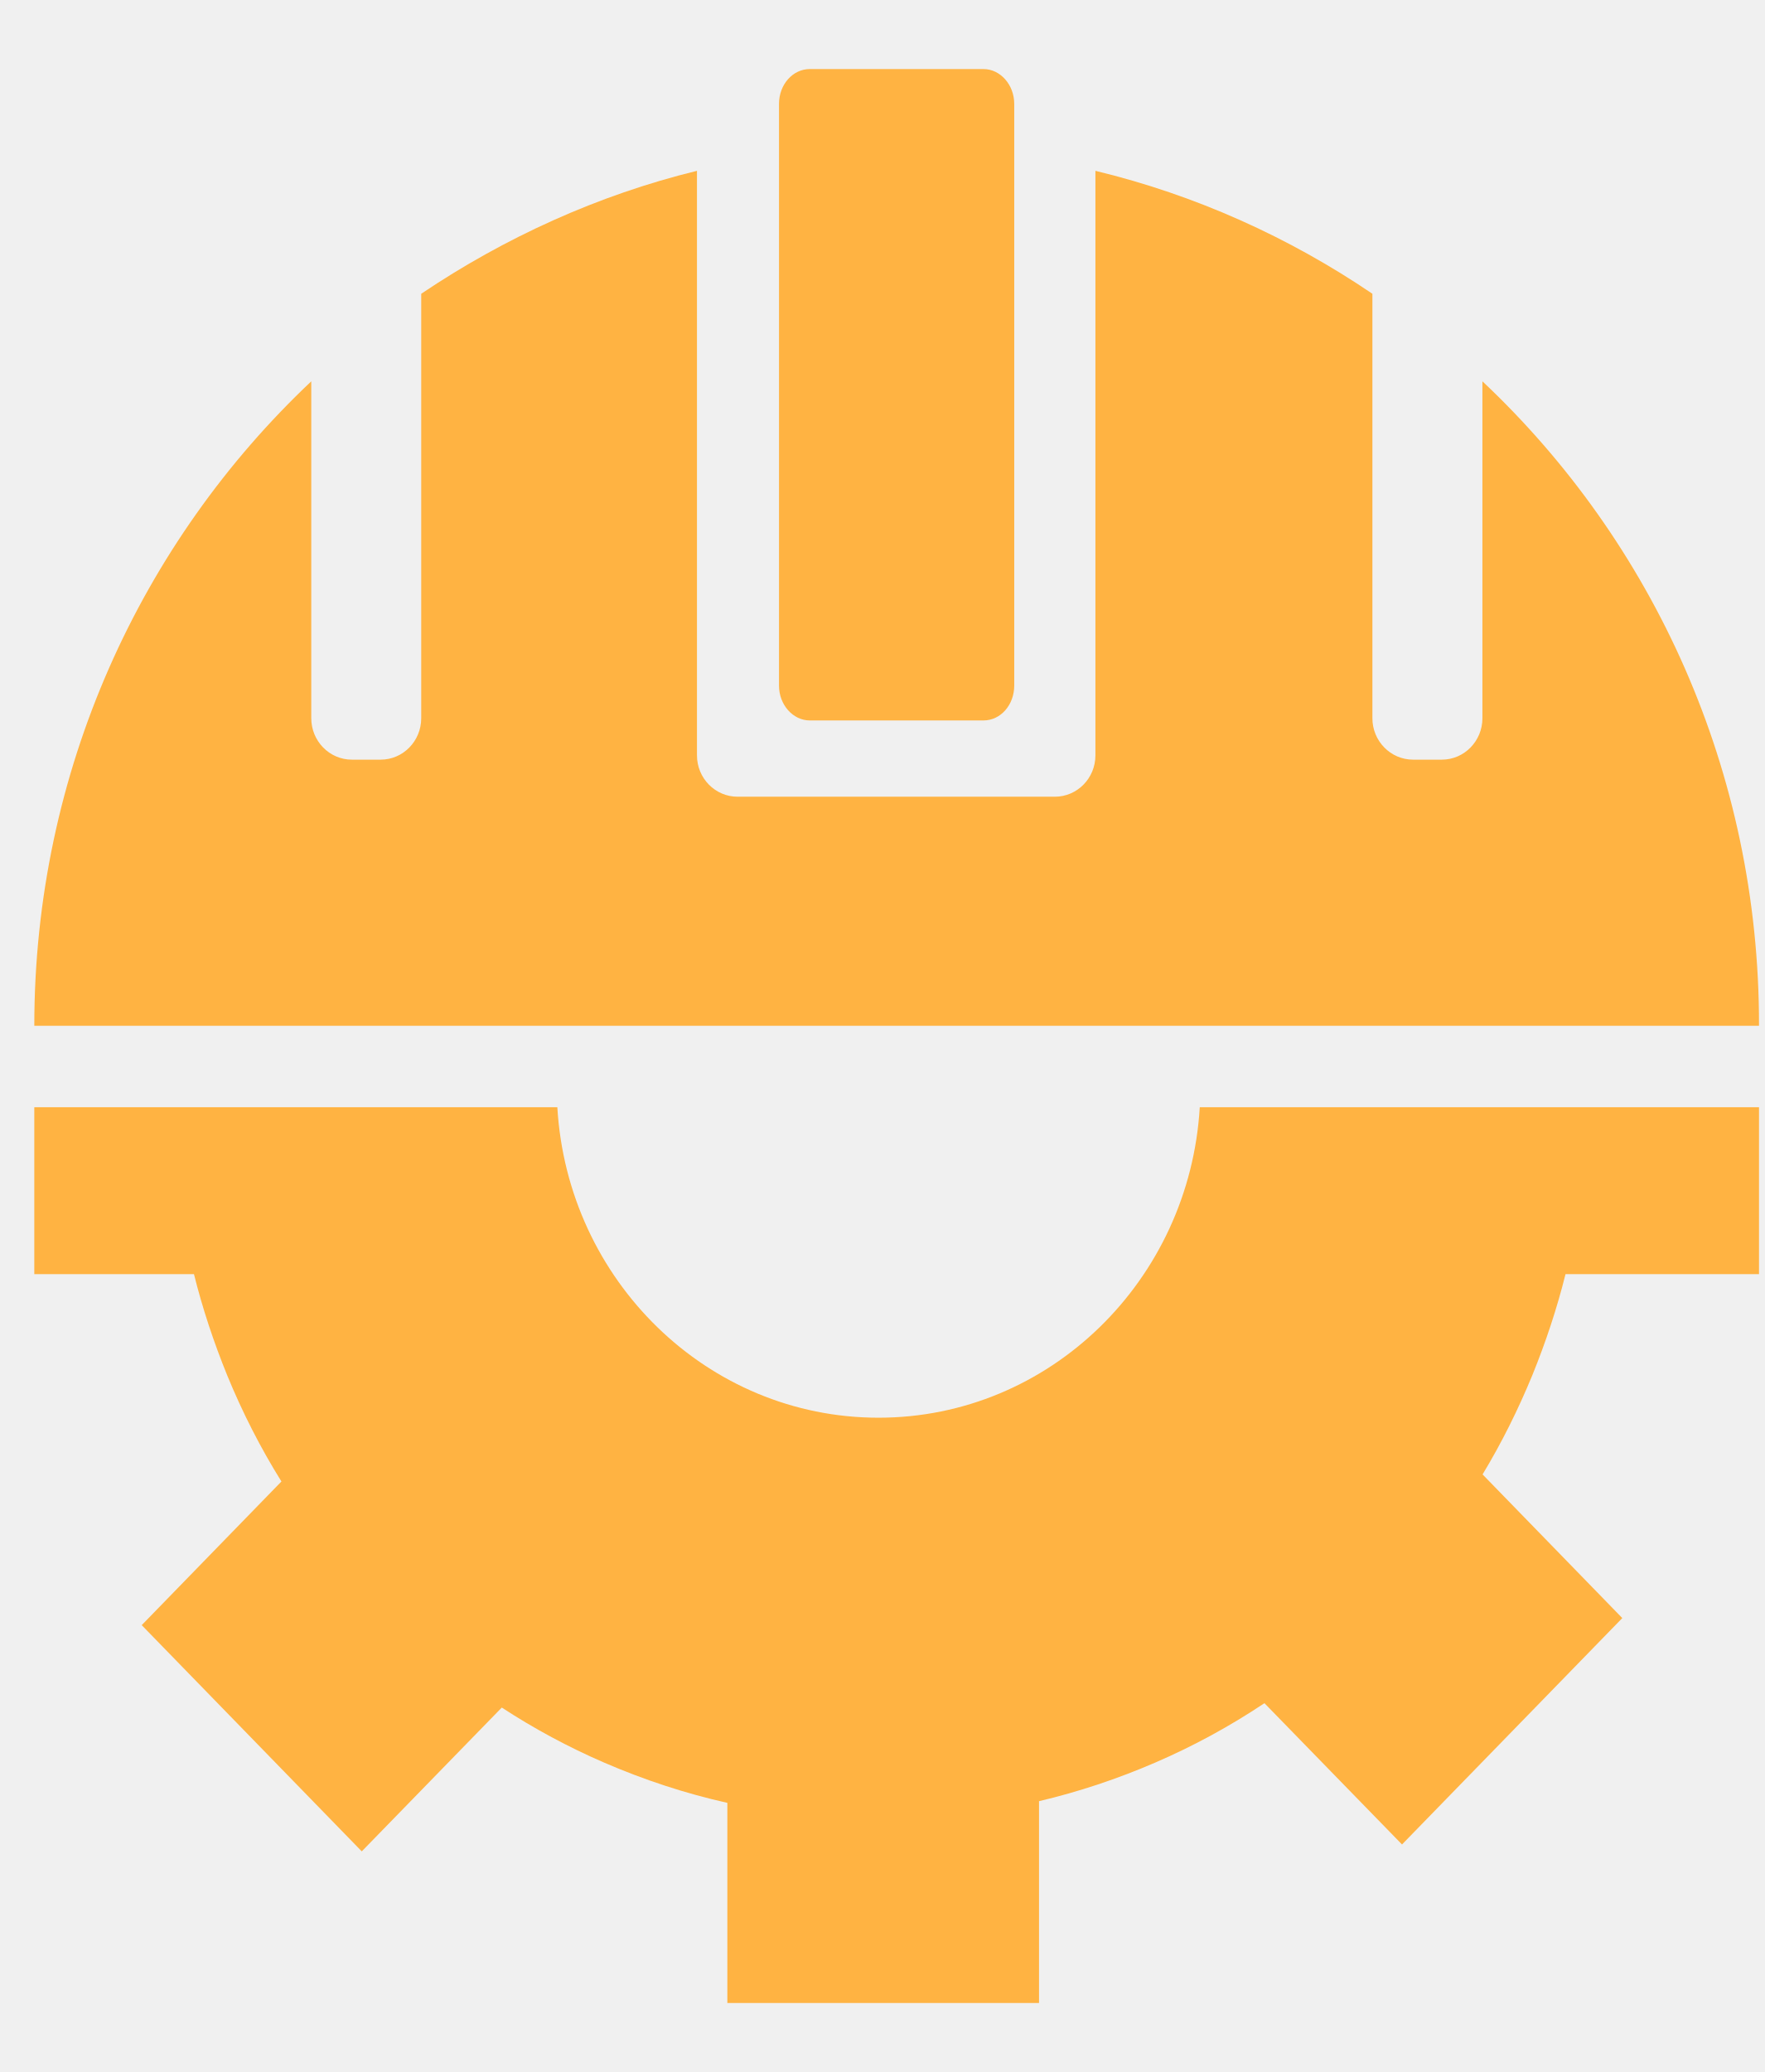
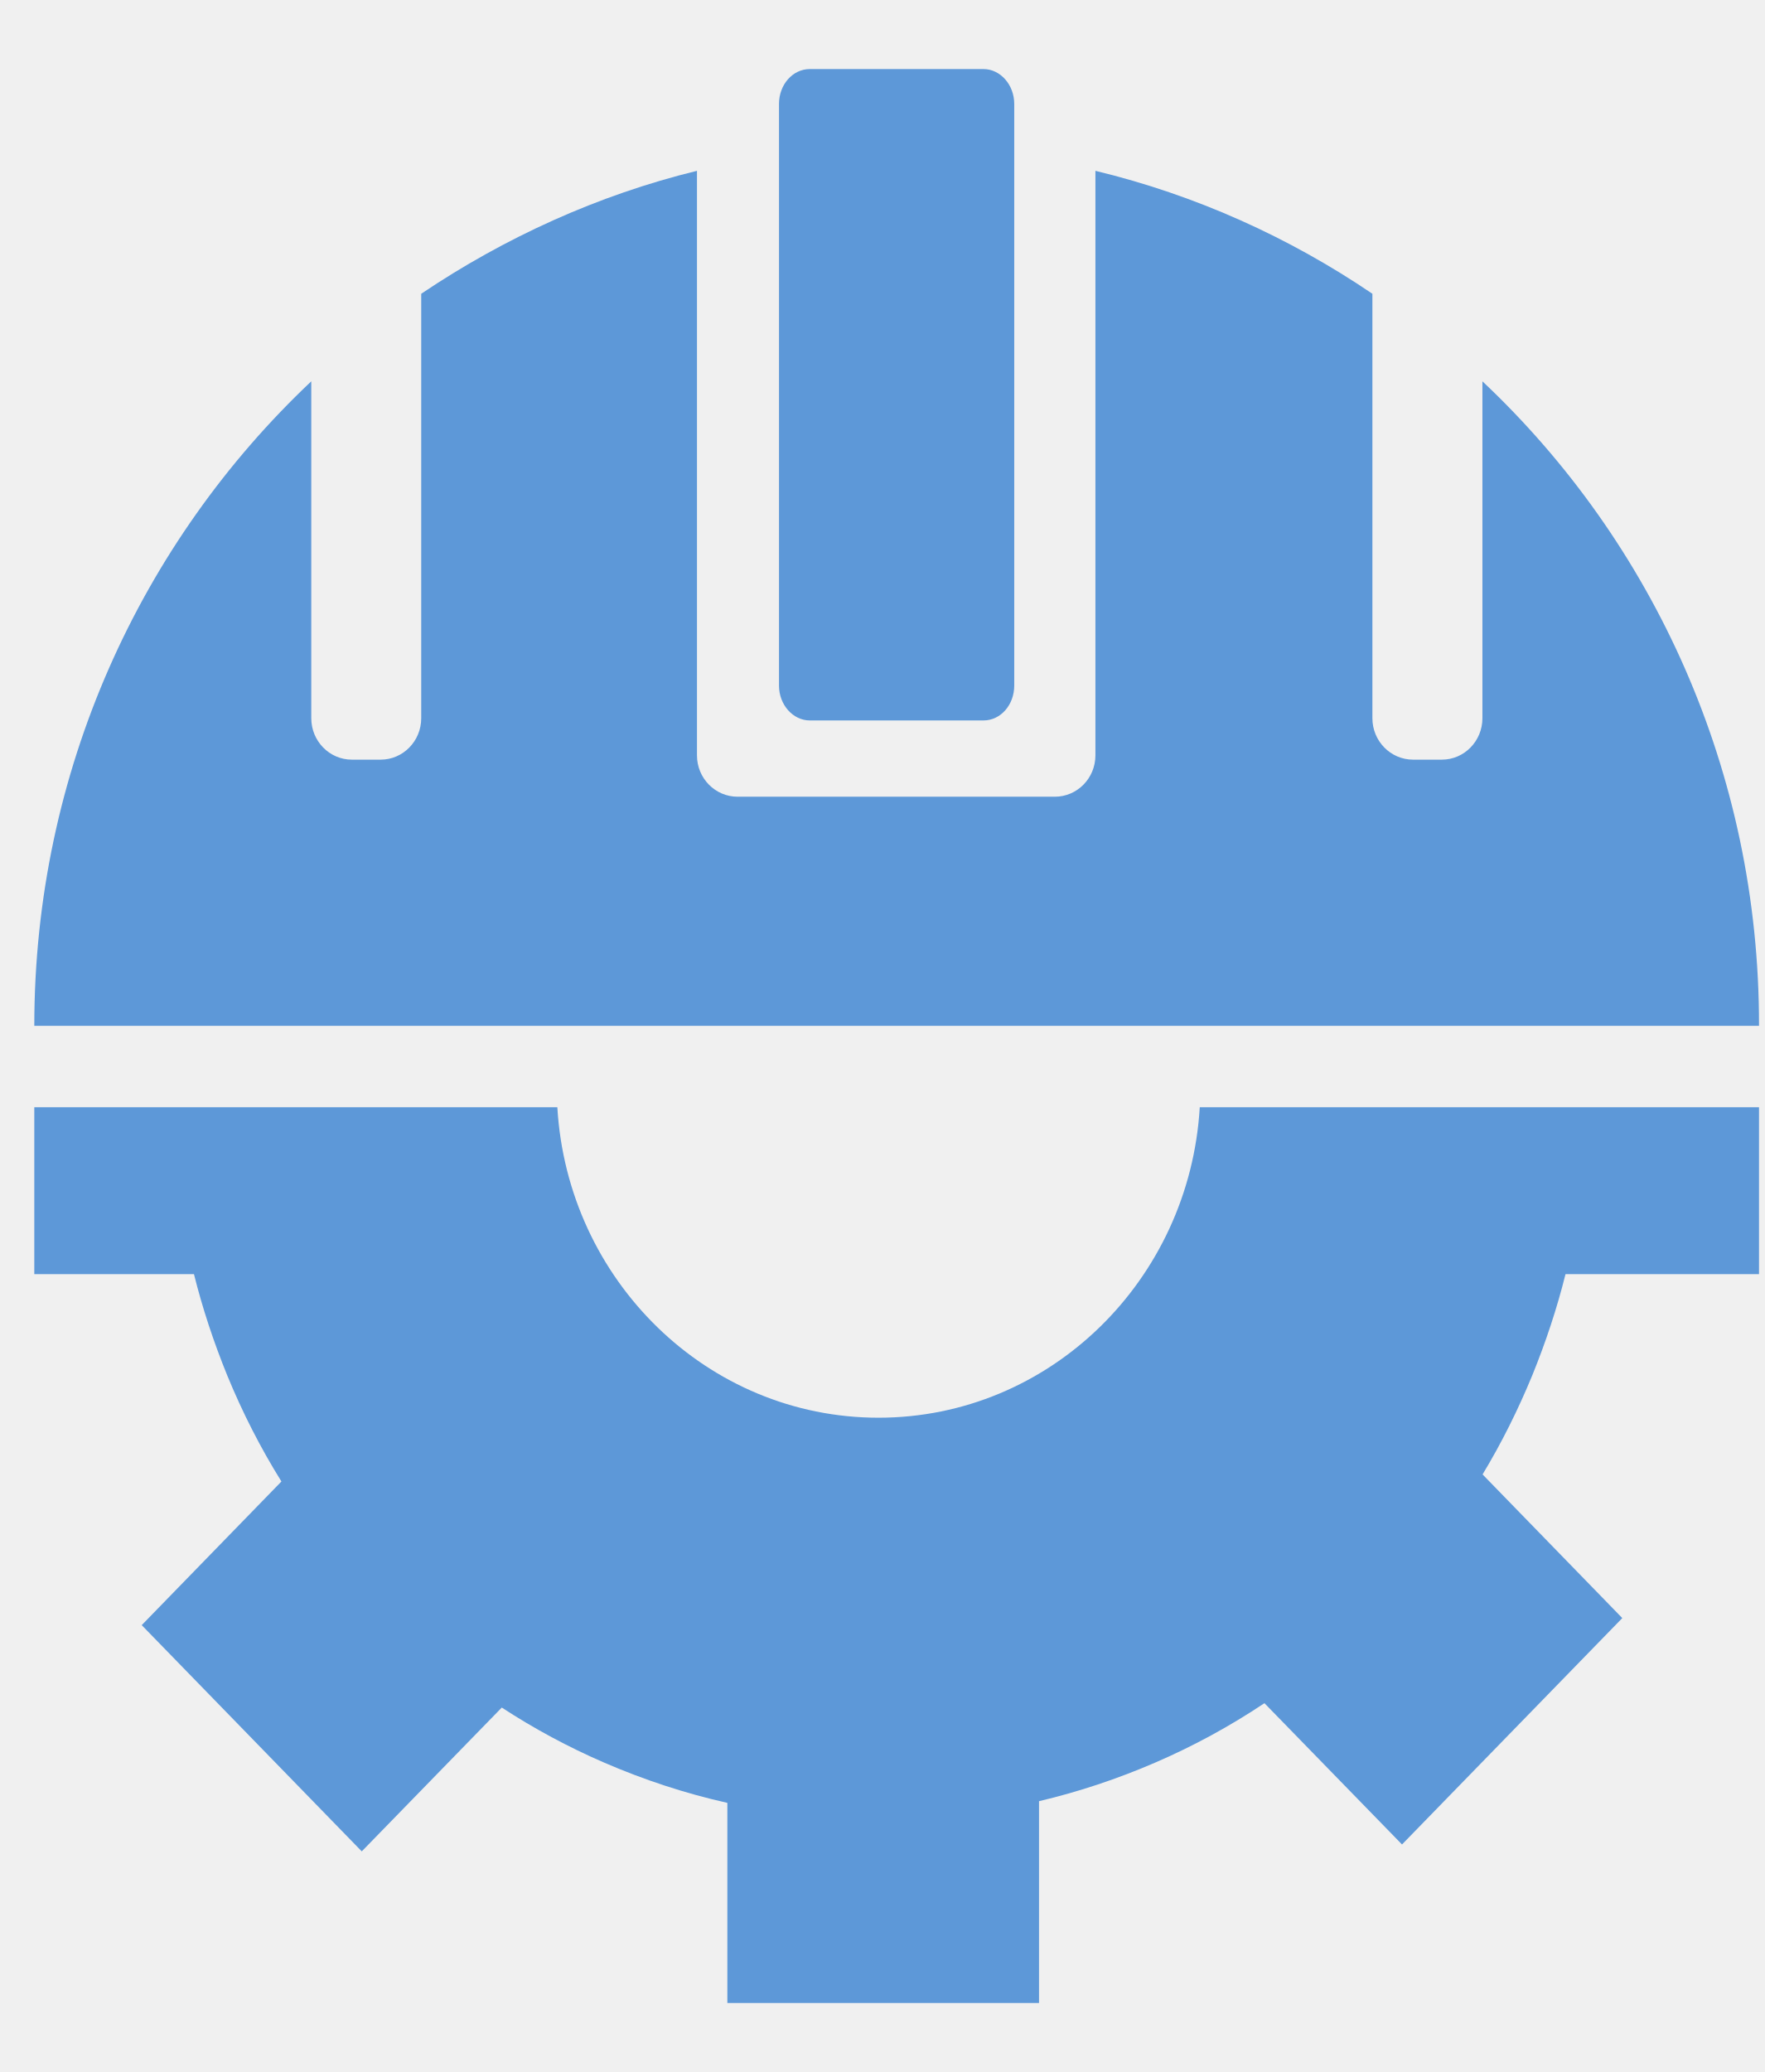
<svg xmlns="http://www.w3.org/2000/svg" width="23" height="27" viewBox="0 0 23 27" fill="none">
  <g clip-path="url(#clip0_1_384)">
-     <path d="M20.404 16.603H22.926V14.428H15.637C15.504 16.684 13.68 18.474 11.45 18.474C9.22 18.474 7.396 16.684 7.264 14.428H0.447L0.447 16.603H2.528C2.639 17.049 2.785 17.488 2.96 17.919C3.159 18.404 3.395 18.867 3.668 19.305L1.847 21.177L4.715 24.125L6.54 22.251C6.961 22.526 7.407 22.766 7.871 22.967C8.393 23.193 8.931 23.37 9.48 23.493V26.101H13.542V23.471C14.059 23.349 14.566 23.18 15.059 22.967C15.557 22.752 16.032 22.493 16.48 22.194L18.273 24.035L21.144 21.085L19.323 19.213C19.572 18.801 19.787 18.368 19.972 17.919C20.147 17.488 20.293 17.049 20.404 16.603Z" fill="#FFB342" />
-     <path d="M19.321 4.969V9.359C19.321 9.657 19.084 9.899 18.792 9.899H18.417C18.125 9.899 17.887 9.657 17.887 9.359V3.828C16.802 3.092 15.583 2.541 14.277 2.226V9.843C14.277 10.141 14.04 10.382 13.748 10.382H9.614C9.321 10.382 9.084 10.141 9.084 9.843V2.226C7.794 2.541 6.576 3.097 5.49 3.828V9.359C5.49 9.657 5.253 9.899 4.961 9.899H4.586C4.294 9.899 4.057 9.657 4.057 9.359V4.969C1.841 7.06 0.447 10.045 0.447 13.367H22.926C22.931 10.045 21.542 7.06 19.321 4.969Z" fill="#FFB342" />
-     <path d="M13.219 8.934C13.219 9.185 13.042 9.388 12.819 9.388H10.554C10.336 9.388 10.153 9.185 10.153 8.934V1.354C10.153 1.103 10.331 0.9 10.554 0.9H12.819C13.036 0.9 13.219 1.103 13.219 1.354V8.934Z" fill="#FFB342" />
+     <path d="M20.404 16.603H22.926V14.428H15.637C15.504 16.684 13.68 18.474 11.45 18.474C9.22 18.474 7.396 16.684 7.264 14.428H0.447L0.447 16.603H2.528C2.639 17.049 2.785 17.488 2.96 17.919C3.159 18.404 3.395 18.867 3.668 19.305L1.847 21.177L4.715 24.125L6.54 22.251C6.961 22.526 7.407 22.766 7.871 22.967C8.393 23.193 8.931 23.37 9.48 23.493V26.101H13.542V23.471C14.059 23.349 14.566 23.18 15.059 22.967C15.557 22.752 16.032 22.493 16.48 22.194L18.273 24.035L21.144 21.085L19.323 19.213C19.572 18.801 19.787 18.368 19.972 17.919C20.147 17.488 20.293 17.049 20.404 16.603Z" fill="#5d98d8" />
+     <path d="M19.321 4.969V9.359C19.321 9.657 19.084 9.899 18.792 9.899H18.417C18.125 9.899 17.887 9.657 17.887 9.359V3.828C16.802 3.092 15.583 2.541 14.277 2.226V9.843C14.277 10.141 14.04 10.382 13.748 10.382H9.614C9.321 10.382 9.084 10.141 9.084 9.843V2.226C7.794 2.541 6.576 3.097 5.49 3.828V9.359C5.49 9.657 5.253 9.899 4.961 9.899H4.586C4.294 9.899 4.057 9.657 4.057 9.359V4.969C1.841 7.06 0.447 10.045 0.447 13.367H22.926C22.931 10.045 21.542 7.06 19.321 4.969Z" fill="#5d98d8" />
+     <path d="M13.219 8.934C13.219 9.185 13.042 9.388 12.819 9.388H10.554C10.336 9.388 10.153 9.185 10.153 8.934V1.354C10.153 1.103 10.331 0.9 10.554 0.9H12.819C13.036 0.9 13.219 1.103 13.219 1.354V8.934Z" fill="#5d98d8" />
  </g>
  <defs>
    <clipPath id="clip0_1_384">
      <rect width="23" height="27" fill="white" />
    </clipPath>
  </defs>
</svg>
